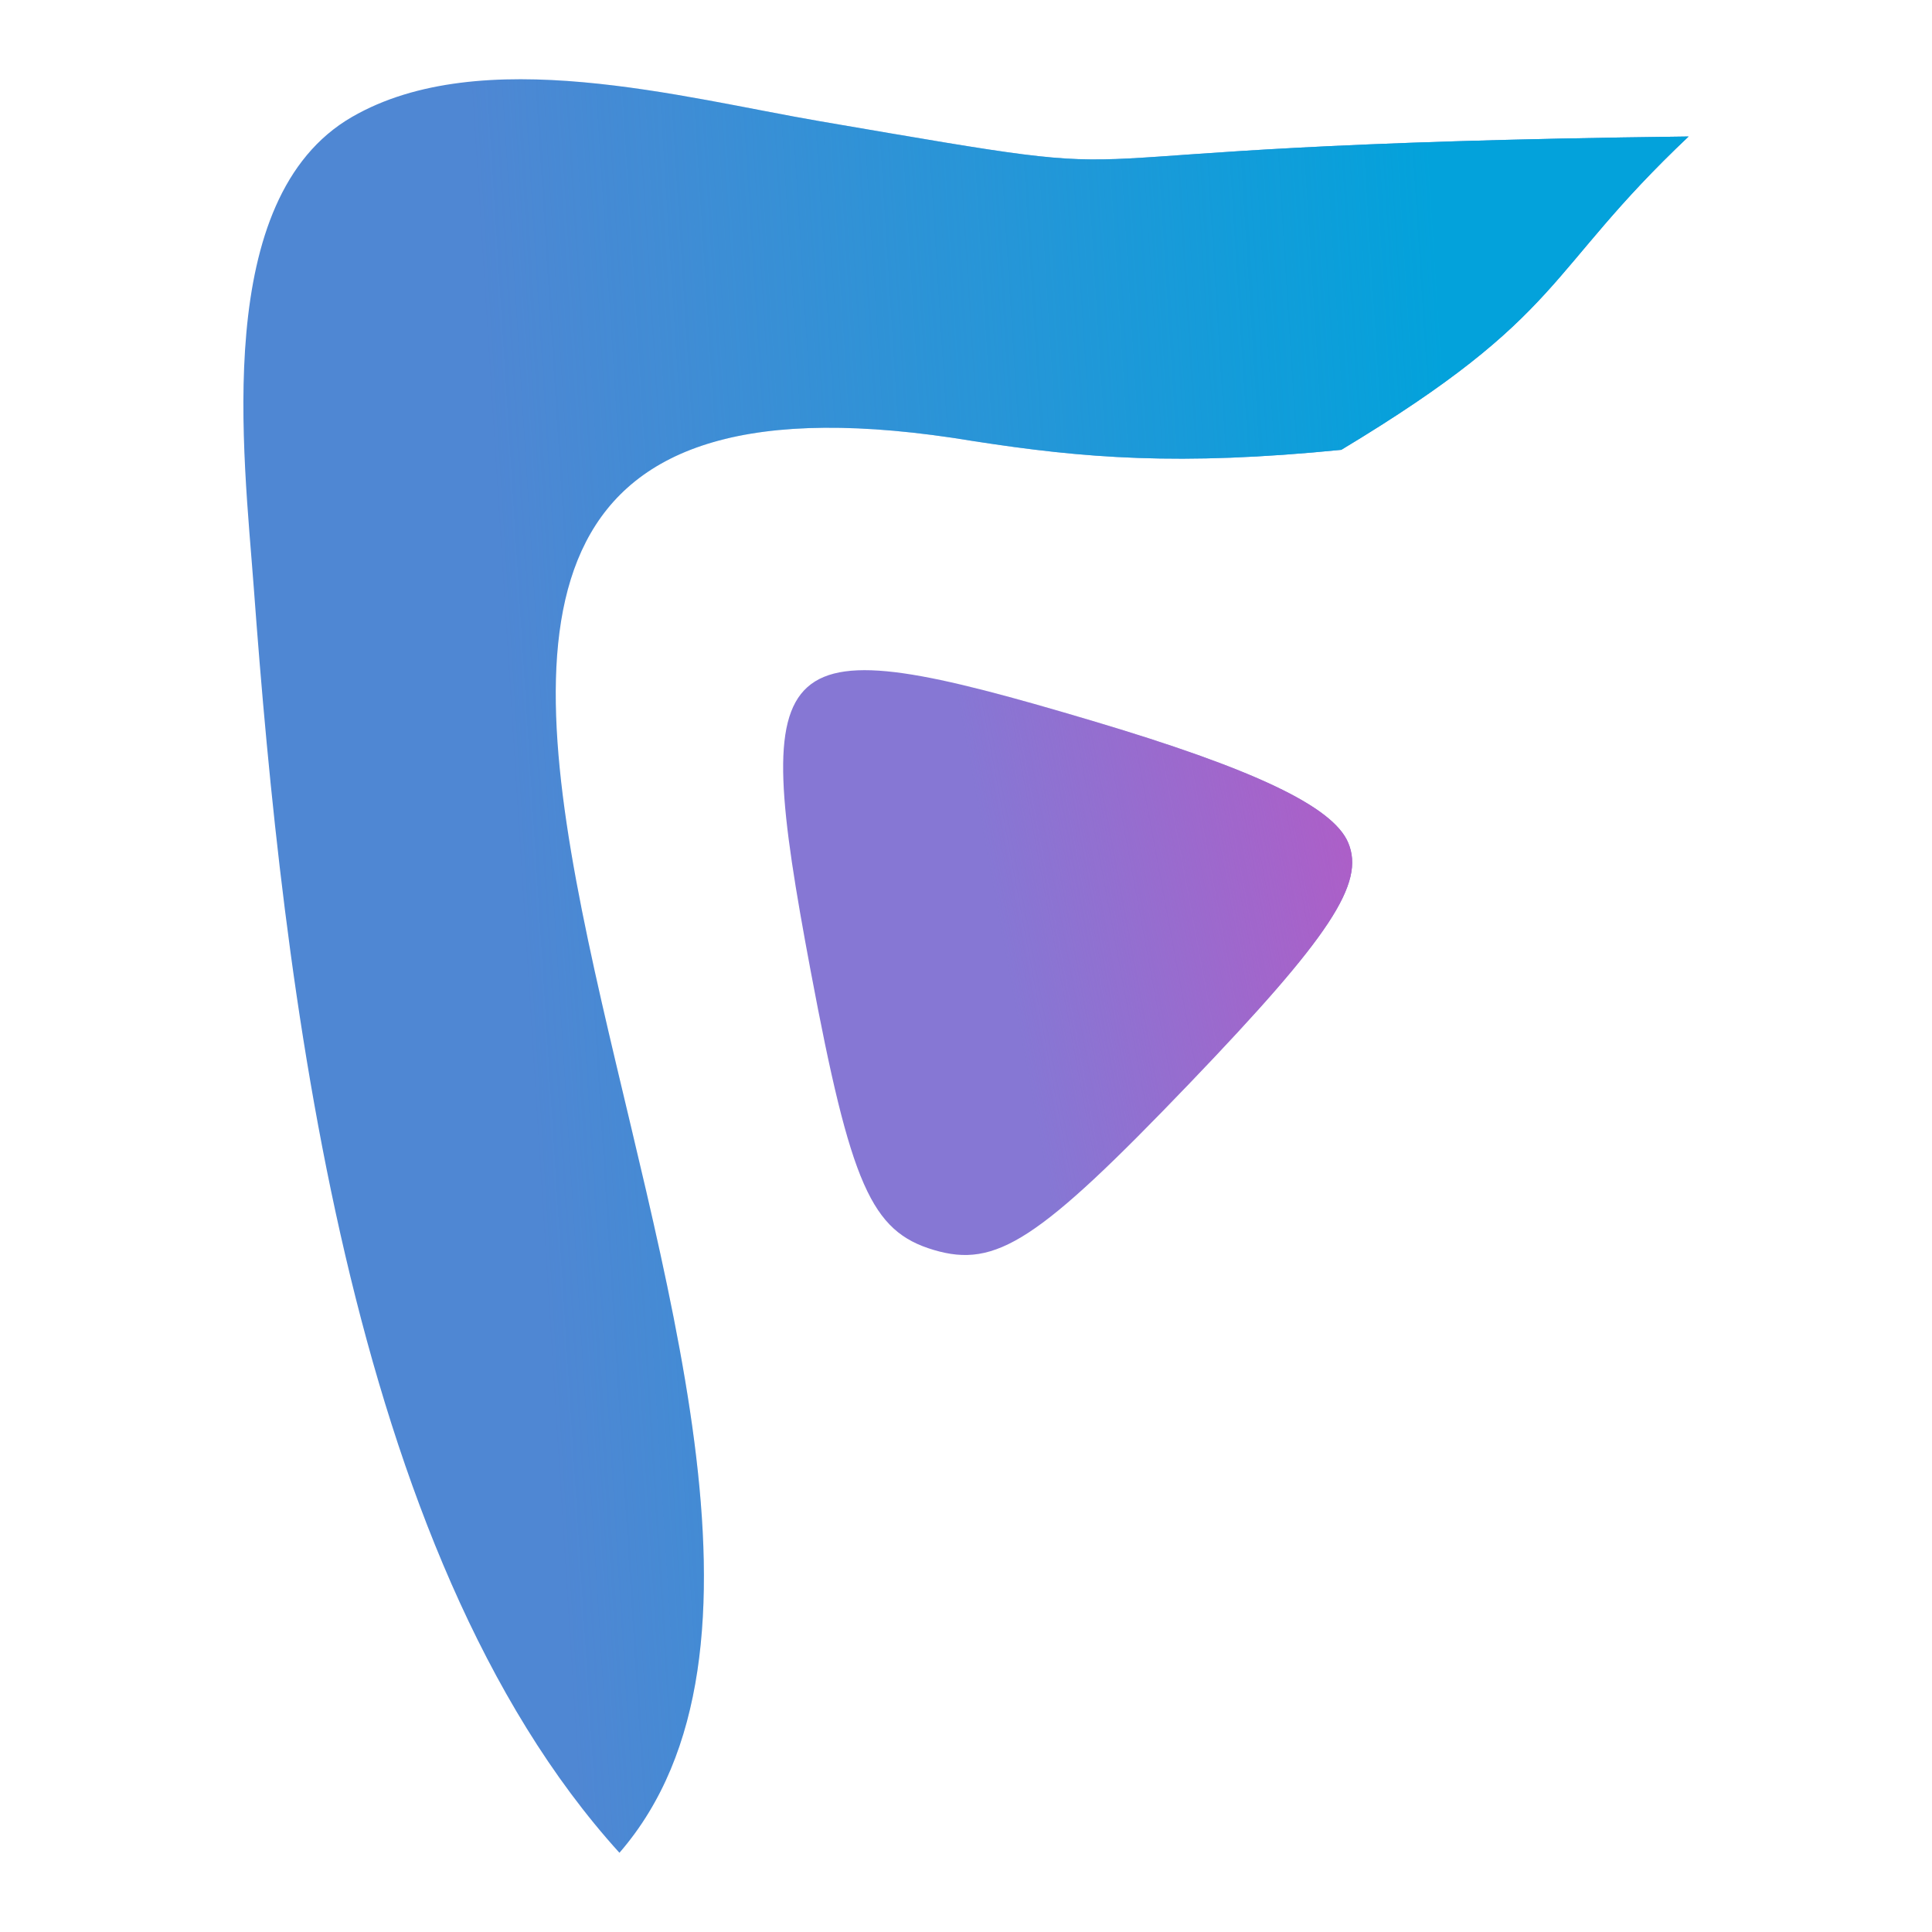
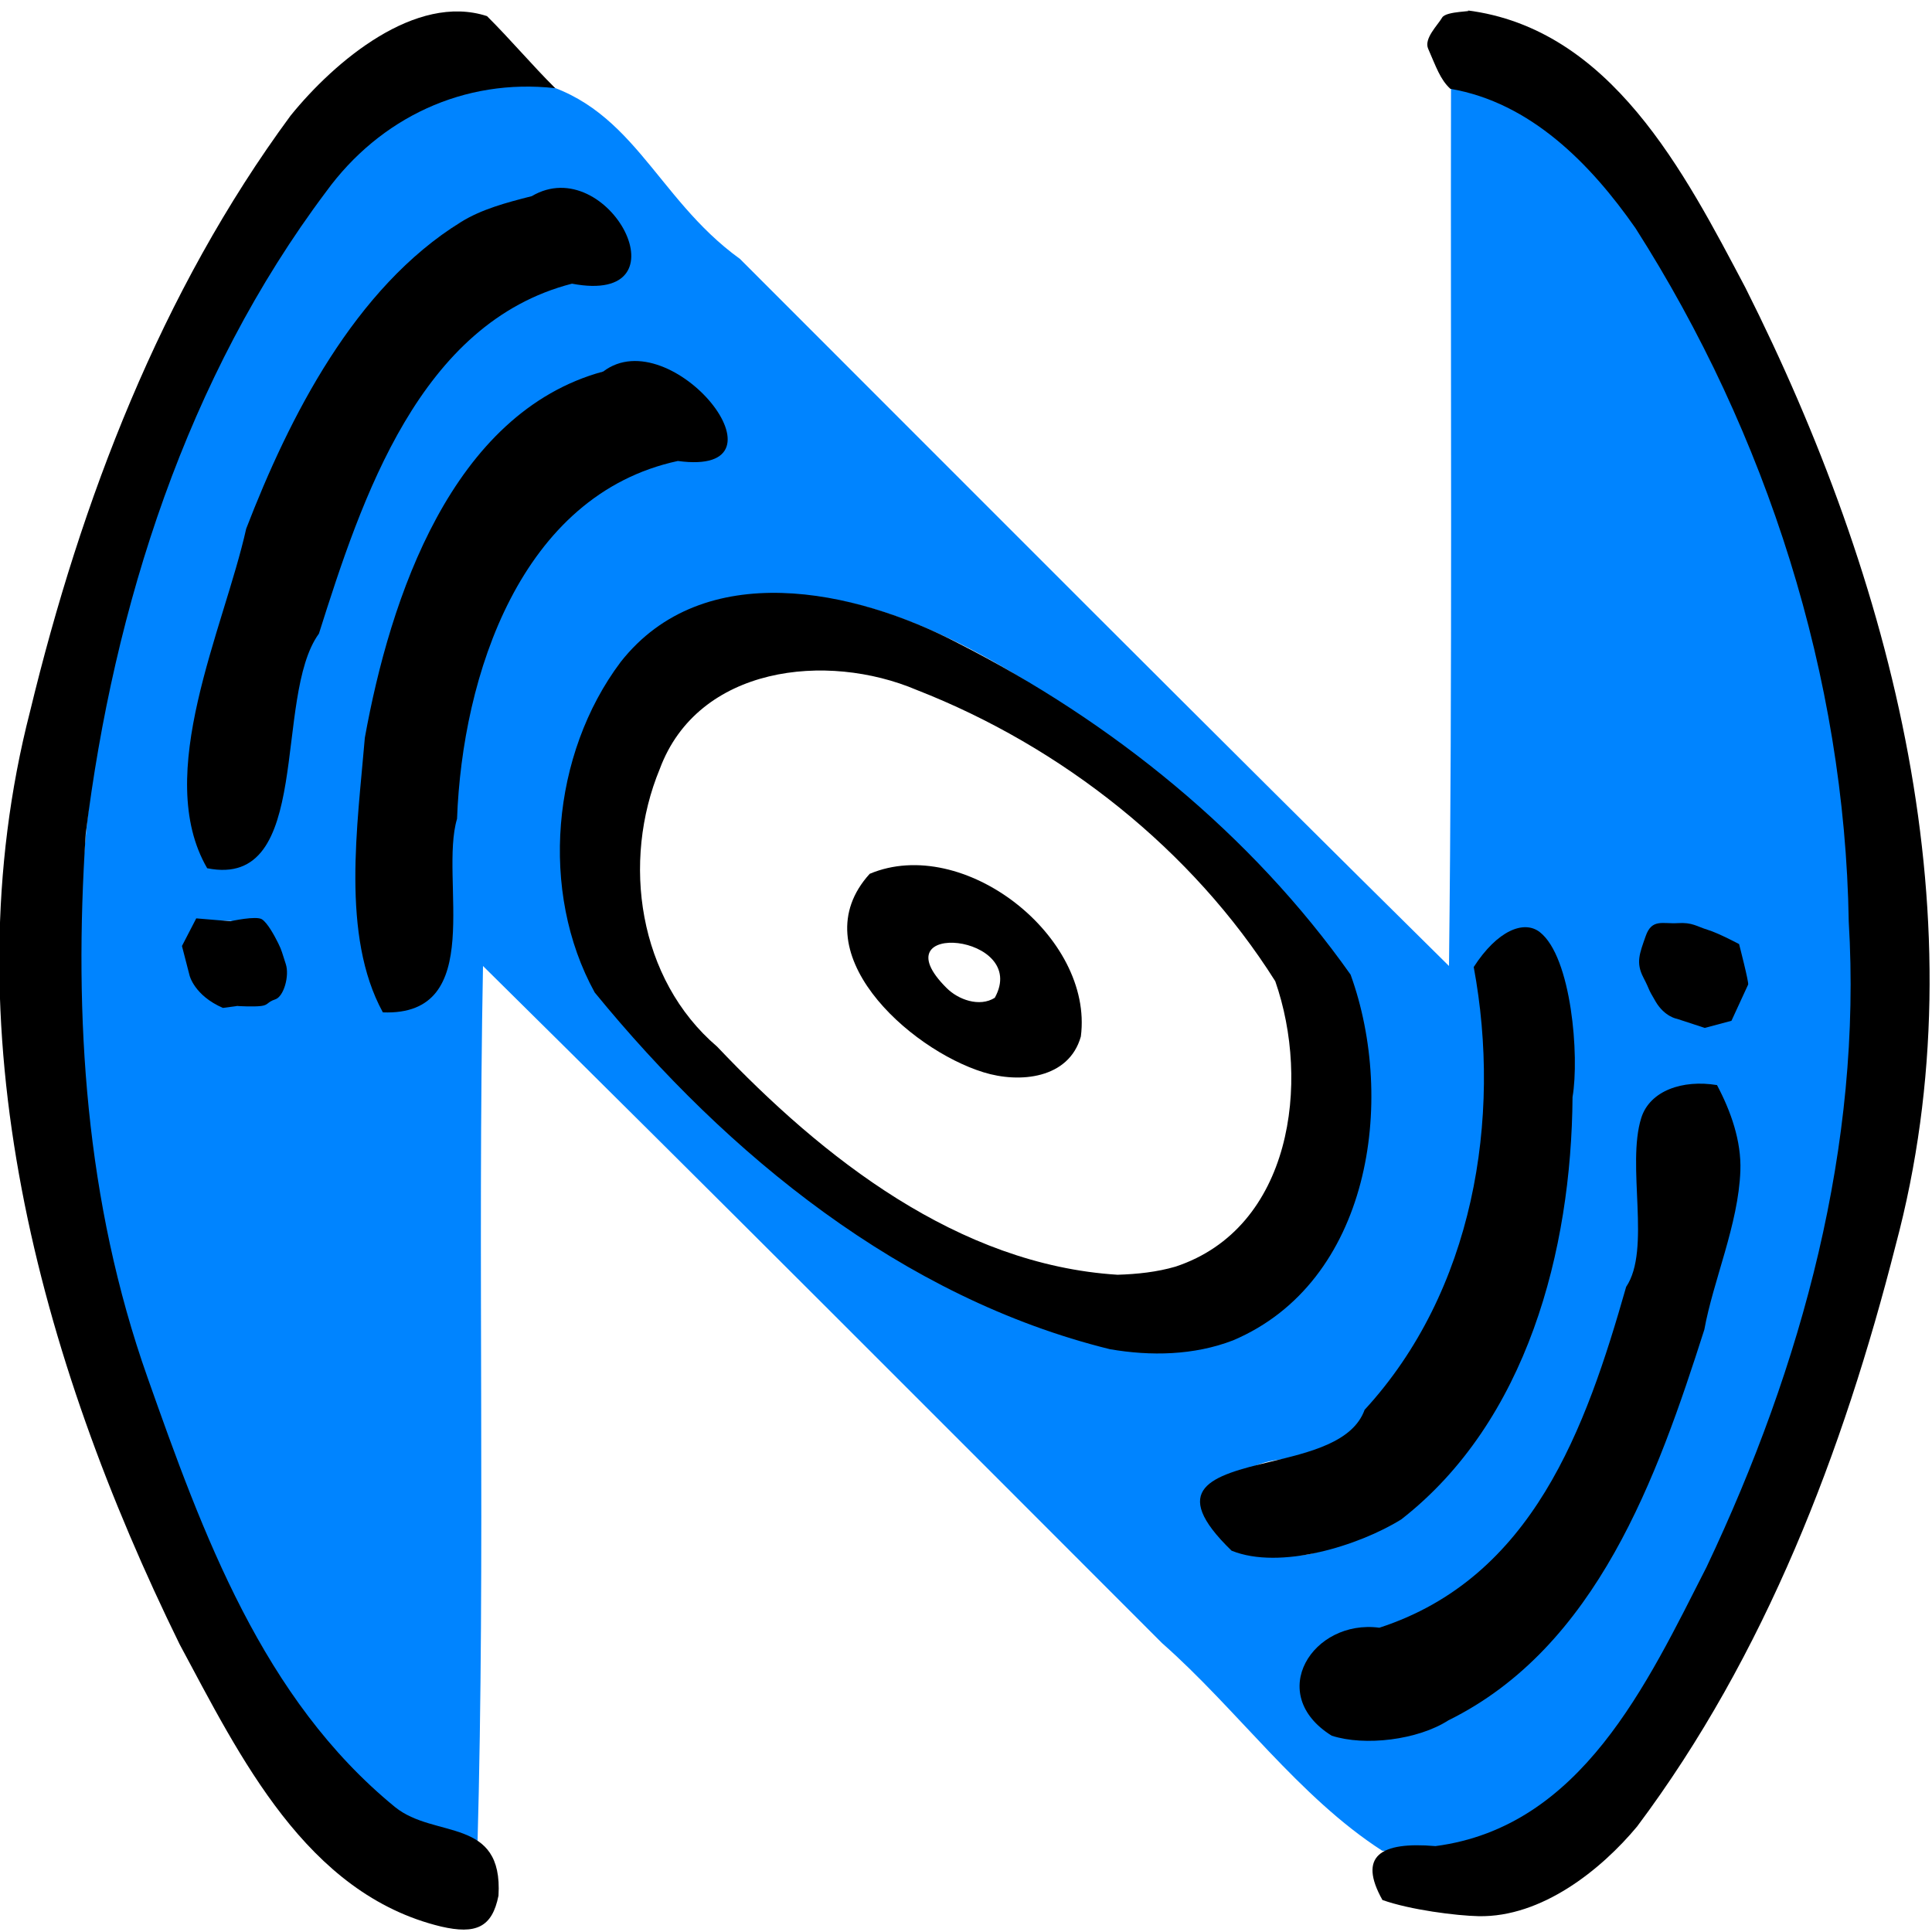
- <svg xmlns="http://www.w3.org/2000/svg" width="1024" height="1024" viewBox="0 0 1024 1024" fill="none">
-   <path d="M714.529 446.555C723.715 468.075 705.091 496.347 630.419 574.243C550.375 657.745 527.954 672.343 494.87 662.493C461.781 652.644 450.992 628.162 429.643 514.478C397.081 341.096 408.151 331.222 578.394 381.894C664.658 407.572 706.343 427.379 714.529 446.555Z" fill="#8374D3" fill-opacity="0.976" />
-   <path d="M714.529 446.555C723.715 468.075 705.091 496.347 630.419 574.243C550.375 657.745 527.954 672.343 494.87 662.493C461.781 652.644 450.992 628.162 429.643 514.478C397.081 341.096 408.151 331.222 578.394 381.894C664.658 407.572 706.343 427.379 714.529 446.555Z" fill="url(#paint0_linear_2111_18575)" />
-   <path d="M328.327 981.999C512.498 769.508 37.234 154.135 515.922 233.788C574.611 242.892 624.828 246.977 710.922 238.42C830.701 166.298 817.98 145.145 895 72.347C501.958 77.111 650.674 101.298 434.486 64.238C362.004 51.813 255.113 22.315 186.481 62.032C111.95 105.162 129.258 240.433 134.543 311.906C149.935 520.03 183.782 822.738 328.31 982" fill="#4F87D3" />
-   <path d="M328.327 981.999C512.498 769.508 37.234 154.135 515.922 233.788C574.611 242.892 624.828 246.977 710.922 238.42C830.701 166.298 817.98 145.145 895 72.347C501.958 77.111 650.674 101.298 434.486 64.238C362.004 51.813 255.113 22.315 186.481 62.032C111.95 105.162 129.258 240.433 134.543 311.906C149.935 520.03 183.782 822.738 328.31 982" fill="url(#paint1_linear_2111_18575)" />
-   <defs>
-     <linearGradient id="paint0_linear_2111_18575" x1="714.565" y1="446.537" x2="528.174" y2="481.259" gradientUnits="userSpaceOnUse">
-       <stop stop-color="#AC5FC8" />
-       <stop offset="1" stop-color="#AC5FC8" stop-opacity="0" />
-     </linearGradient>
-     <linearGradient id="paint1_linear_2111_18575" x1="783.228" y1="484.384" x2="278.88" y2="516.201" gradientUnits="userSpaceOnUse">
-       <stop stop-color="#03A2DB" />
-       <stop offset="1" stop-color="#03A2DB" stop-opacity="0" />
-     </linearGradient>
-   </defs>
+ <svg xmlns="http://www.w3.org/2000/svg" version="1.1" id="svg1" width="5461.333" height="5461.333" viewBox="0 0 5461.333 5461.333">
+   <defs id="defs1" />
+   <g id="g1">
+     <g id="g2" style="display:inline">
+       <path style="display:inline;fill:#0084ff;fill-opacity:1;stroke-width:7.617" d="M 3907.094,5231.496 C 3671.341,5079.424 3497.84,4832.473 3284.97,4644.8 2646.125,4005.712 2008.24,3365.649 1365.33,2730.643 c -15.787,830.163 7.397,1660.64 -15.764,2490.712 C 918.35,5103.554 727.698,4653.755 553.108,4285.659 63.334,3201.236 126.039,1893.163 709.975,857.389 866.275,554.508 1112.72,220.353 1489.925,225.877 c 297.653,60.753 358.661,330.703 601.737,505.955 667.155,667.219 1333.027,1335.736 2004.311,1998.81 9.876,-830.769 4.189,-1661.606 5.704,-2492.407 424.196,103.344 618.679,540.646 790.002,898.719 452.507,980.618 462.679,2150.151 22.024,3136.737 -173.836,357.798 -347.55,787.181 -751.723,933.627 -81.751,26.9 -169.518,35.734 -254.886,24.178 z m 84.411,-345.353 c 454.294,-150.091 647.792,-639.617 788.086,-1055.035 29.58,-230.539 262.651,-623.898 20.149,-762.661 -300.076,76.304 -57.232,402.75 -191.964,602.434 -95.545,356.714 -262.215,745.63 -601.611,927.937 -219.242,-10.741 -487.515,252.011 -142.647,306.525 43.124,-2.702 85.839,-9.905 127.987,-19.199 z m -298.459,-491.234 c 429.181,-88.58 632.654,-543.623 709.971,-932.825 22.259,-262.696 106.734,-644.547 -74.425,-832.526 -287.077,28.883 -50.818,411.991 -119.237,596.968 -26.273,351.844 -170.539,742.989 -510.183,902.165 -275.603,-47.849 -430.111,307.853 -6.126,266.218 z m -273.078,-635.924 c 385.775,-134.257 478.334,-621.809 375.975,-974.28 -202.582,-372.531 -557.334,-641.756 -909.125,-868.205 -284.614,-173.976 -669.693,-342.361 -984.575,-146.264 -292.646,223.107 -334.364,652.591 -209.301,977.939 354.041,468.119 838.506,874.559 1417.199,1018.268 102.237,17.885 209.155,21.305 309.827,-7.458 z m 1451.011,-882.848 c 228.126,-198.576 -275.076,-373.702 -180.141,-70.362 21.652,70.405 117.311,117.099 180.141,70.362 z M 730.677,2819.166 c 230.894,-223.898 -321.38,-329.982 -169.266,-38.413 20.431,72.081 117.529,78.989 169.266,38.413 z m 474.221,10.911 c 171.022,-243.5 -50.224,-555.128 78.383,-819.774 71.909,-328.166 291.839,-693.033 660.612,-720.255 287.615,-115.806 -210.563,-372.388 -333.377,-172.309 -366.249,190.919 -523.886,624.918 -567.731,1011.891 12.73,196.584 -126.545,680.177 162.113,700.447 z M 715.519,2424.795 C 832.041,2110.211 802.676,1755.729 966.899,1455.793 1100.636,1130.729 1364.242,786.416 1748.047,781.294 1853.157,468.708 1314.565,525.348 1204.046,722.753 781.844,1105.912 637.364,1692.039 550.846,2234.11 c -19.532,104.622 41.153,223.094 164.674,190.684 z" id="path5" />
+       <g id="g15" style="display:inline" transform="matrix(1.001397,0,0,0.9958122,-7.622281,22.85454)">
+         <path style="display:inline;fill:#000000;fill-opacity:1;stroke-width:7.711" d="M 592.472,2441.686 C 438.618,2175.62 639.421,1762.873 702.573,1477.855 823.849,1161.815 1008.839,793.558 1309.237,607.028 c 57.919,-35.964 126.746,-54.642 199.458,-73.172 215.899,-128.33 446.356,311.953 113.47,248.453 -430.062,111.172 -592.835,607.506 -714.291,993.411 -130.689,180.354 -14.35,726.535 -315.402,665.966 z" id="path6" />
+         <path style="display:inline;fill:#000000;fill-opacity:1;stroke-width:7.617" d="M 1252.973,5445.93 C 871.47,5353.577 684.839,4962.862 514.631,4644.564 118.783,3832.992 -137.297,2894.218 92.541,1996.171 236.618,1397.373 461.92,804.881 827.716,305.507 952.319,150.47 1181.257,-43.327 1382.374,22.83 1448.478,88.934 1508.878,161.253 1574.982,227.357 1317.659,198.373 1079.819,311.343 928.259,521.041 535.438,1047.181 329.132,1697.109 249.611,2344.553 c -34.463,521.64 -0.557,1045.014 174.287,1542.272 155.855,443.731 325.004,912.748 698.932,1219.943 111.946,91.058 305.29,26.332 291.925,251.405 -17.875,90.425 -64.084,110.406 -161.781,87.757 z" id="path7" />
+         <path style="display:inline;fill:#000000;fill-opacity:1;stroke-width:7.617" d="m 1088.39,2850.848 c -118.846,-218.108 -71.312,-532.649 -50.884,-779.647 71.15,-395.9 245.001,-922.63 673.052,-1039.621 192.521,-146.923 550,300.526 210.59,254.012 -444.61,96.189 -608.559,610.995 -623.376,1015.752 -50.911,170.789 86.229,560.732 -209.383,549.504 z" id="path8" />
+         <path style="display:inline;fill:#000000;fill-opacity:1;stroke-width:7.929" d="M 3140.448,3806.911 C 2554.52,3661.45 2060.796,3255.054 1686.372,2794.344 c -156.453,-285.929 -122.07,-676.775 73.32,-938.23 233.537,-298.573 661.924,-206.039 952.783,-53.121 433.663,221.623 827.098,541.624 1107.627,940.707 129.444,359.082 55.741,872.961 -331.747,1038.185 -110.314,42.759 -232.465,45.159 -347.907,25.027 z m 185.647,-234.369 c 328.948,-109.743 380.902,-524.017 281.365,-810.135 -234.036,-373.158 -602.301,-665.86 -1011.976,-826.731 -253.802,-108.662 -617.131,-68.533 -725.3,223.812 -108.723,263.721 -60.902,597.371 161.659,788.505 298.49,316.379 680.914,619.318 1130.408,647.648 55.203,-1.734 110.64,-7.479 163.845,-23.1 z" id="path10" />
+         <path style="display:inline;fill:#000000;fill-opacity:1;stroke-width:7.617" d="m 2783.961,3020.938 c -210.603,-65.17 -519.311,-344.379 -321.284,-563.46 264.618,-111.751 632.517,177.869 596.018,461.782 -33.574,120.397 -173.03,133.477 -274.734,101.678 z m 31.772,-211.499 c 99.889,-181.592 -330.803,-222.657 -136.369,-28.137 33.077,33.73 93.448,55.375 136.369,28.137 z" id="path11" />
+         <path style="display:inline;fill:#000000;fill-opacity:1;stroke-width:7.617" d="m 3484.125,4378.911 c -180.874,-176.358 -56.466,-212.558 109.111,-252.404 110.258,-26.534 233.418,-55.273 266.44,-147.481 307.277,-335.59 387.894,-825.834 308.009,-1256.949 66.745,-104.134 141.929,-133.893 186.392,-99.169 89.792,70.125 112.24,353.287 92.549,468.279 -3.091,434.837 -128.243,920.63 -483.53,1198.947 -119.29,74.503 -342.069,144.543 -478.97,88.777 z" id="path12" />
+         <path style="display:inline;fill:#000000;fill-opacity:1;stroke-width:7.617" d="m 3766.753,4904.096 c -188.567,-118.18 -53.254,-331.593 134.626,-306.489 432.859,-141.691 582.552,-565.332 696.599,-967.639 71.143,-106.001 0.035,-344.622 42.775,-479.897 24.197,-76.584 115.947,-109.018 213.697,-92.826 38.842,73.749 69.081,158.568 65.931,243.66 -5.619,151.794 -76.414,310.357 -101.725,450.5 -132.751,417.938 -303.423,901.348 -722.368,1109.042 -86.21,55.925 -236.279,74.076 -329.535,43.649 z" id="path13" />
+         <path style="display:inline;fill:#000000;fill-opacity:1;stroke-width:7.617" d="m 3909.991,5370.507 c -69.358,-124.637 -6.78,-166.298 149.807,-152.982 411.473,-54.322 596.753,-460.227 765.04,-792.011 269.809,-572.306 439.541,-1197.409 401.46,-1832.502 -11.174,-694.803 -231.219,-1384.227 -602.042,-1968.399 -125.794,-181.348 -295.558,-356.55 -522.579,-395.441 -28.418,-26.275 -39.969,-61.714 -62.624,-113.806 -12.558,-28.875 27.121,-66.893 39.483,-88.423 11.258,-19.609 96.591,-16.182 69.344,-20.63 407.204,51.057 615.017,460.717 786.751,787.44 415.279,830.621 668.796,1798.437 423.992,2718.544 -147.591,583.644 -367.93,1163.982 -729.8,1649.616 -101.779,123.041 -269.371,258.059 -447.359,254.525 -62.319,-1.238 -193.436,-17.937 -271.472,-45.931 z" id="path15" />
+         <path style="display:inline;fill:#000000;fill-opacity:1" d="m 4740.965,2880.126 78.096,25.583 75.403,-20.197 c 0,0 44.434,-96.947 47.127,-102.333 2.693,-5.386 -25.583,-114.451 -25.583,-114.451 0,0 -57.899,-30.969 -88.868,-40.395 -30.969,-9.425 -43.087,-21.544 -84.828,-18.851 -41.741,2.693 -72.71,-13.465 -90.214,36.355 -17.504,49.82 -28.276,75.403 -6.732,117.144 21.544,41.741 9.425,25.583 35.009,68.671 25.583,43.087 60.592,48.473 60.592,48.473 z" id="path17" transform="matrix(0.9986048,0,0,1.004205,7.611646,-22.95065)" />
+         <path style="display:inline;fill:#000000;fill-opacity:1" d="m 630.154,2849.157 c -80.789,-35.008 -94.254,-91.561 -94.254,-91.561 l -21.544,-83.482 40.394,-78.096 96.947,8.079 c 0,0 72.71,-16.158 88.868,-5.386 16.158,10.772 35.009,45.78 45.78,67.324 10.772,21.544 10.772,26.93 21.544,59.245 10.772,32.316 -5.386,91.561 -29.623,99.64 -24.237,8.079 -18.851,16.158 -40.394,18.851 -21.544,2.693 -67.324,0 -67.324,0 z" id="path18" transform="matrix(0.9986048,0,0,1.004205,7.611646,-22.95065)" />
+       </g>
+     </g>
+   </g>
</svg>
